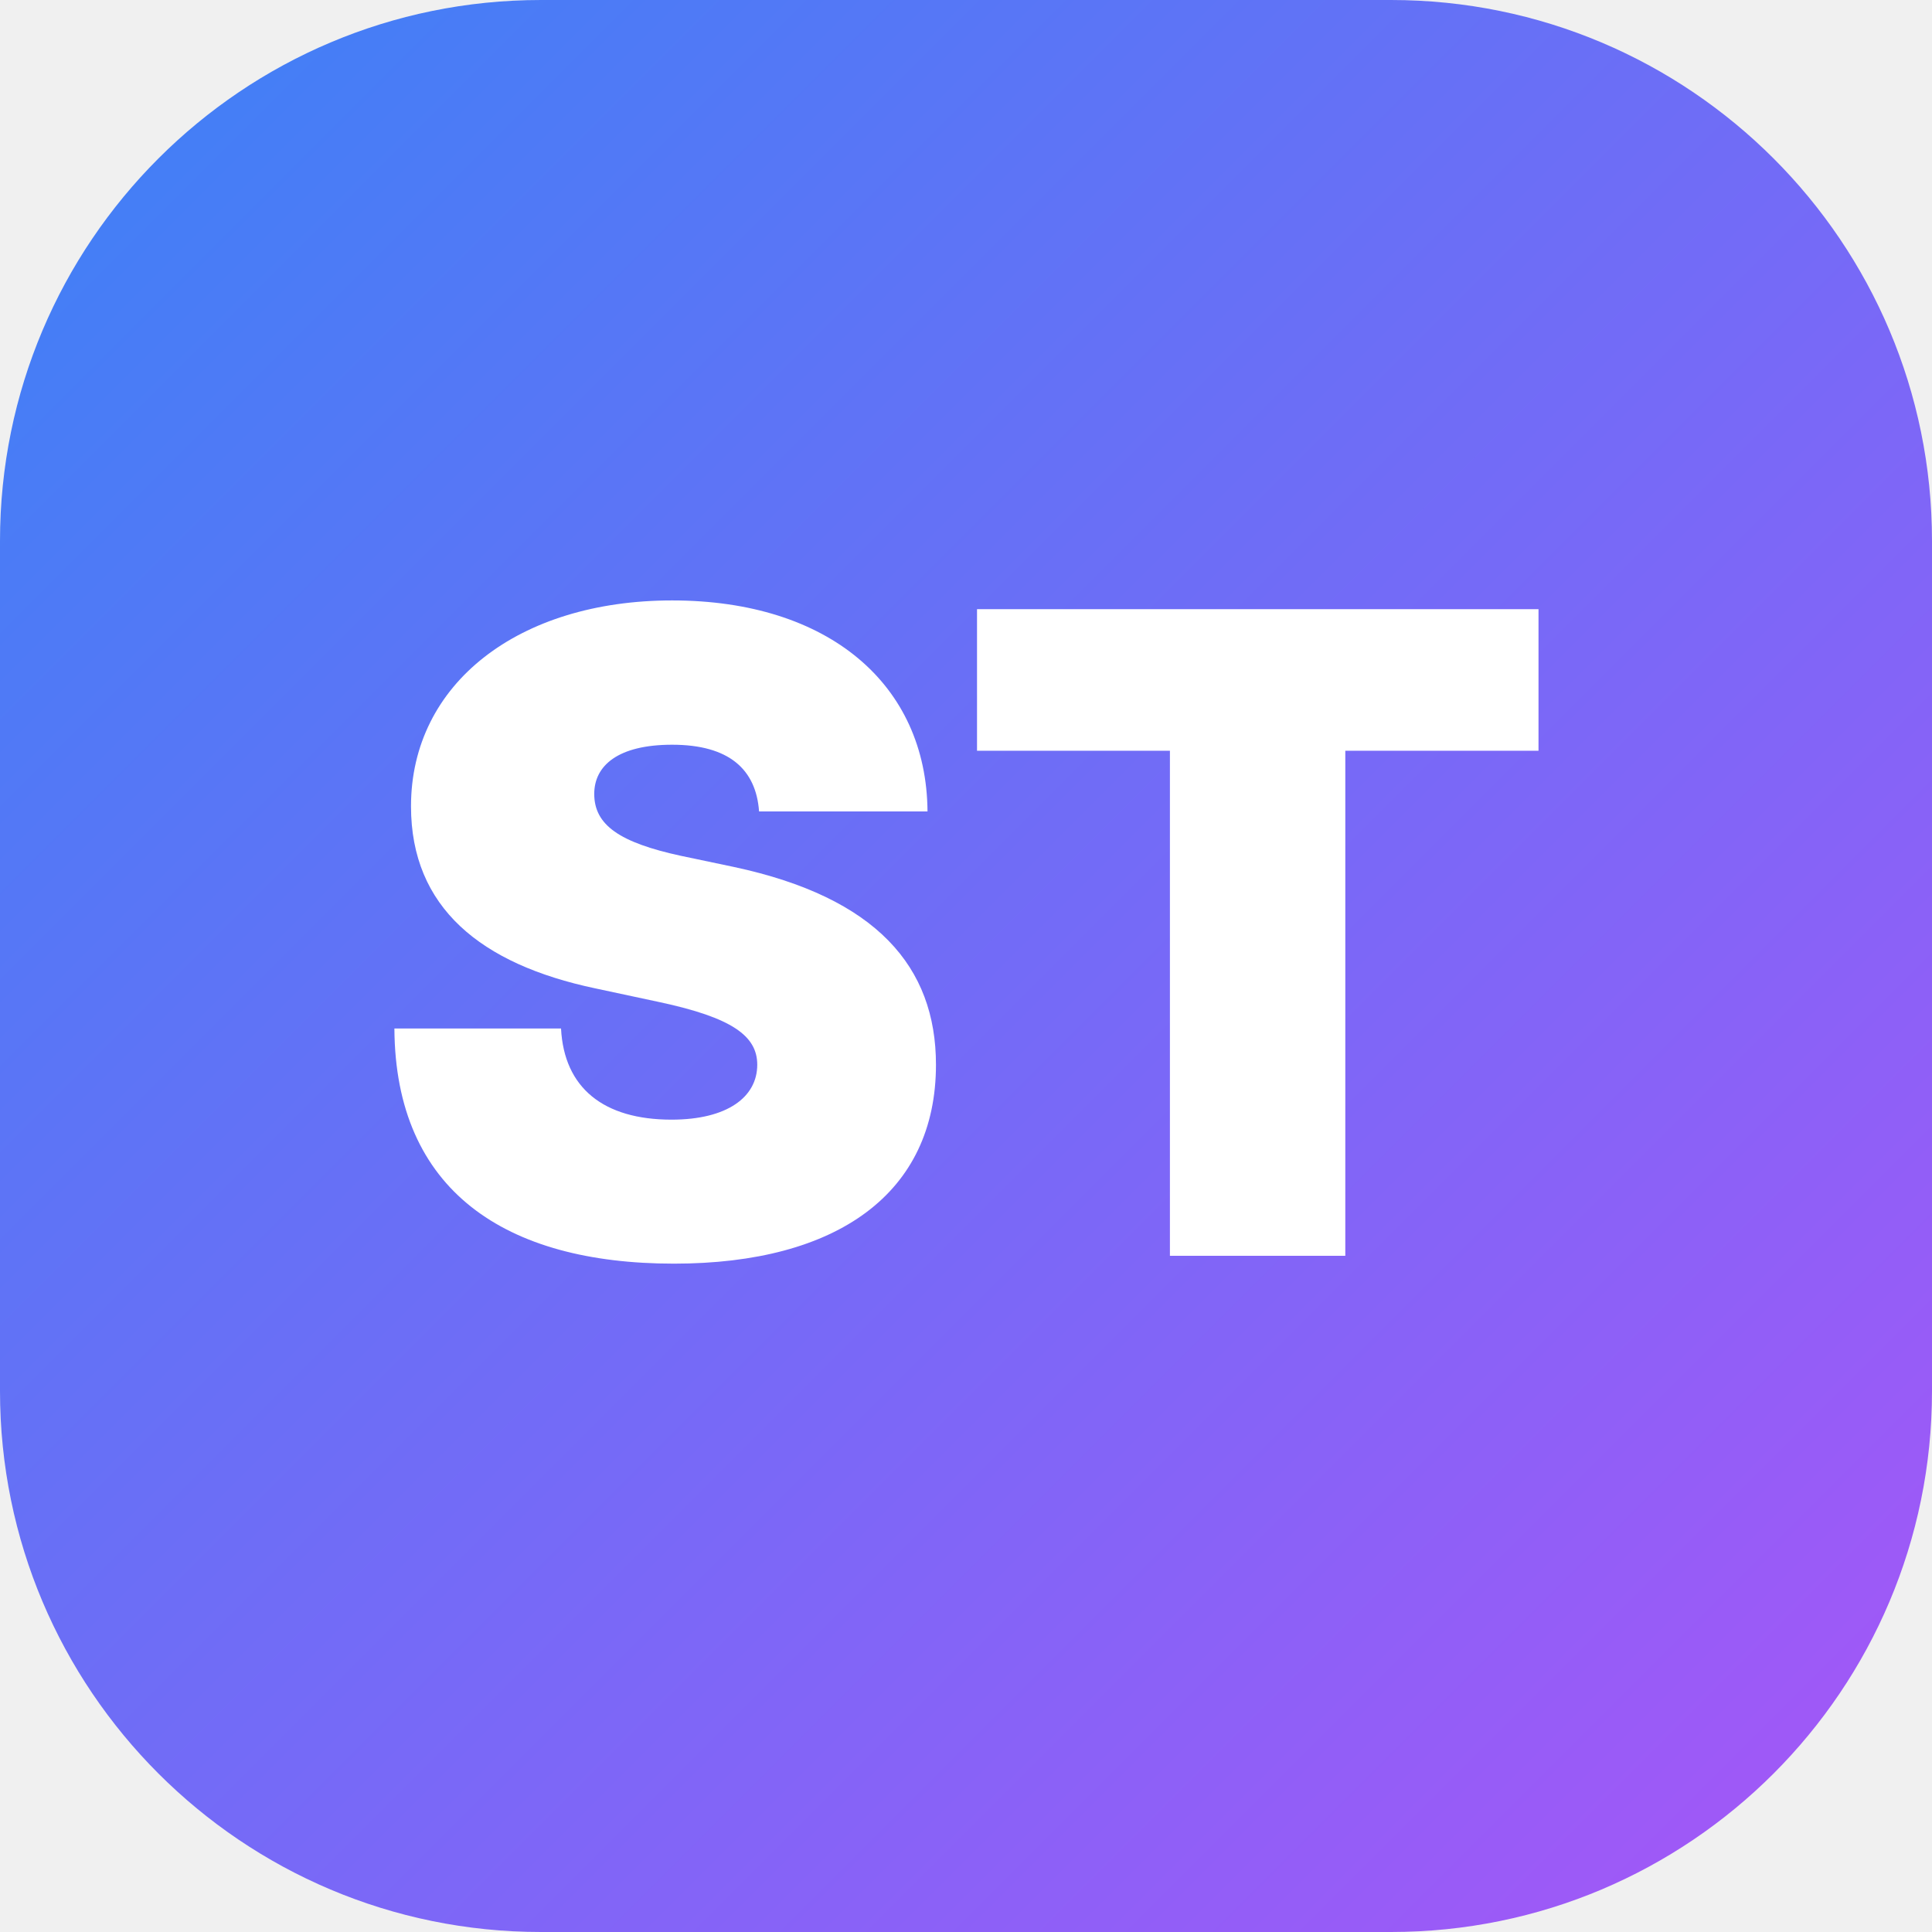
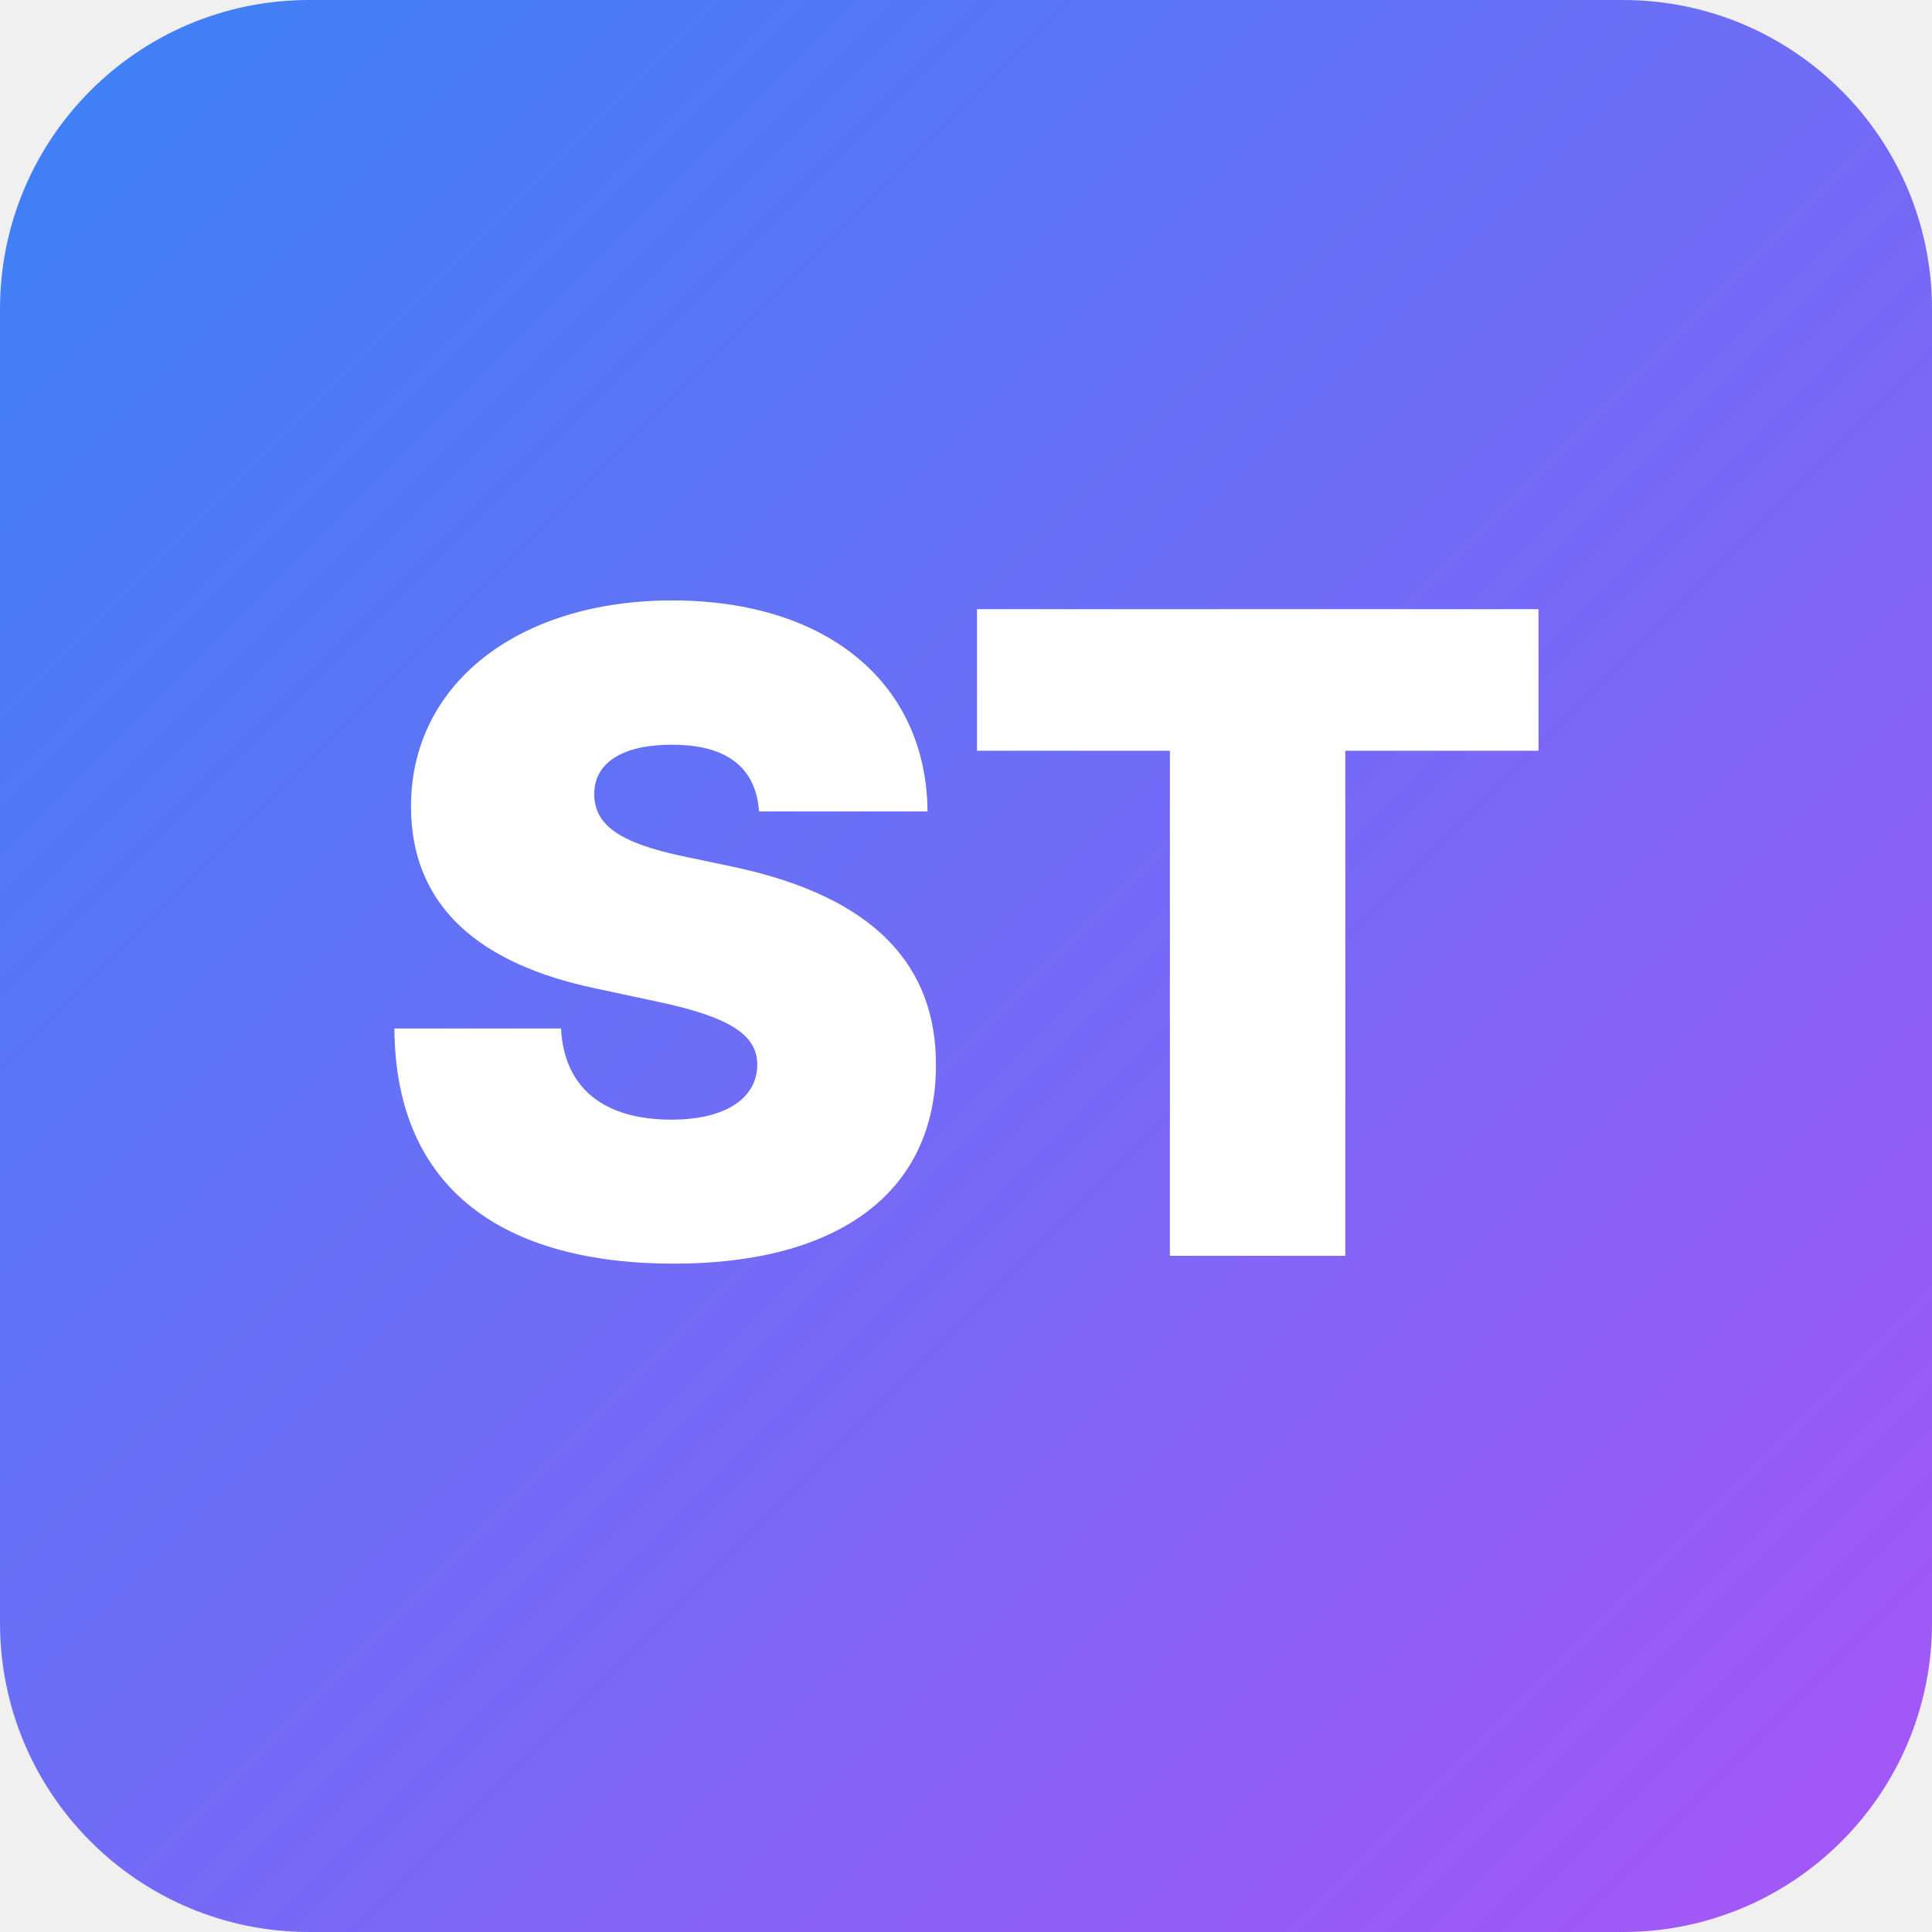
<svg xmlns="http://www.w3.org/2000/svg" viewBox="0 0 100 100">
  <defs>
    <linearGradient id="grad" x1="0%" y1="0%" x2="100%" y2="100%">
      <stop offset="0%" stop-color="#3b82f6" />
      <stop offset="100%" stop-color="#a855f7" />
    </linearGradient>
  </defs>
-   <rect width="100" height="100" rx="28" fill="url(#grad)" />
+   <rect width="100" height="100" rx="16" fill="url(#grad)" />
  <text x="50" y="65" font-family="-apple-system, BlinkMacSystemFont, 'Inter', 'Segoe UI', sans-serif" font-weight="900" font-size="46" fill="#ffffff" text-anchor="middle">ST</text>
</svg>
